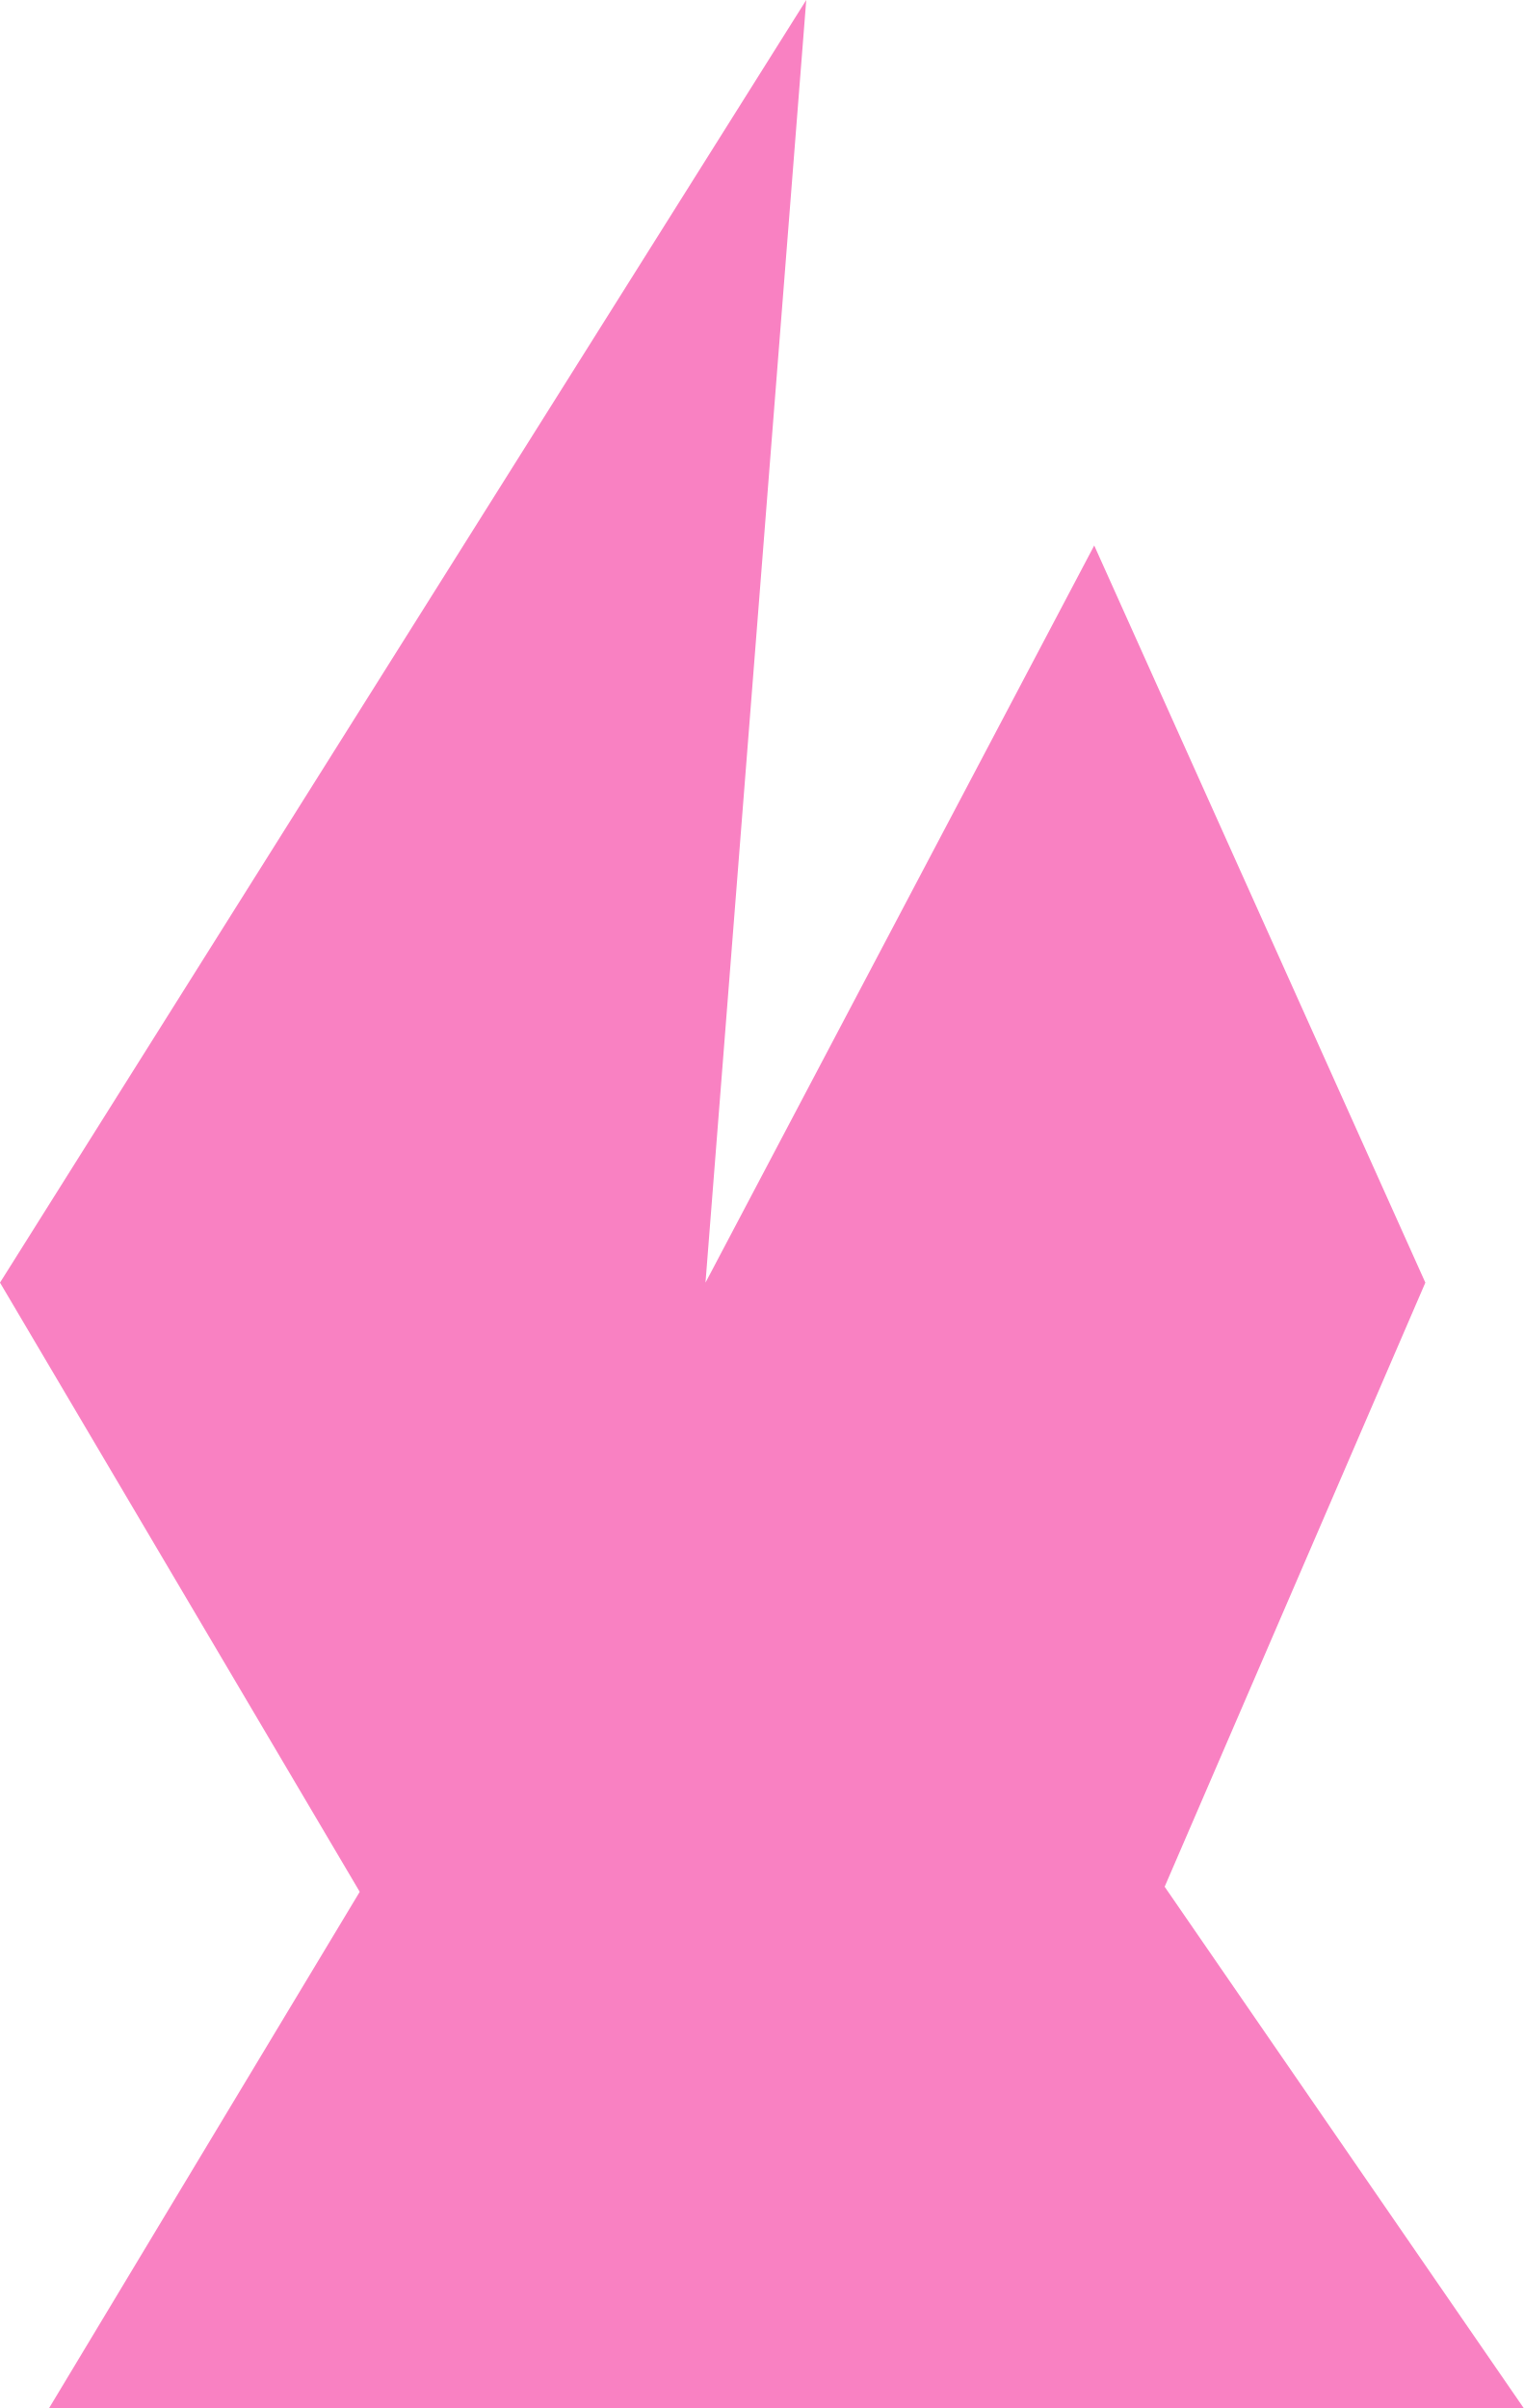
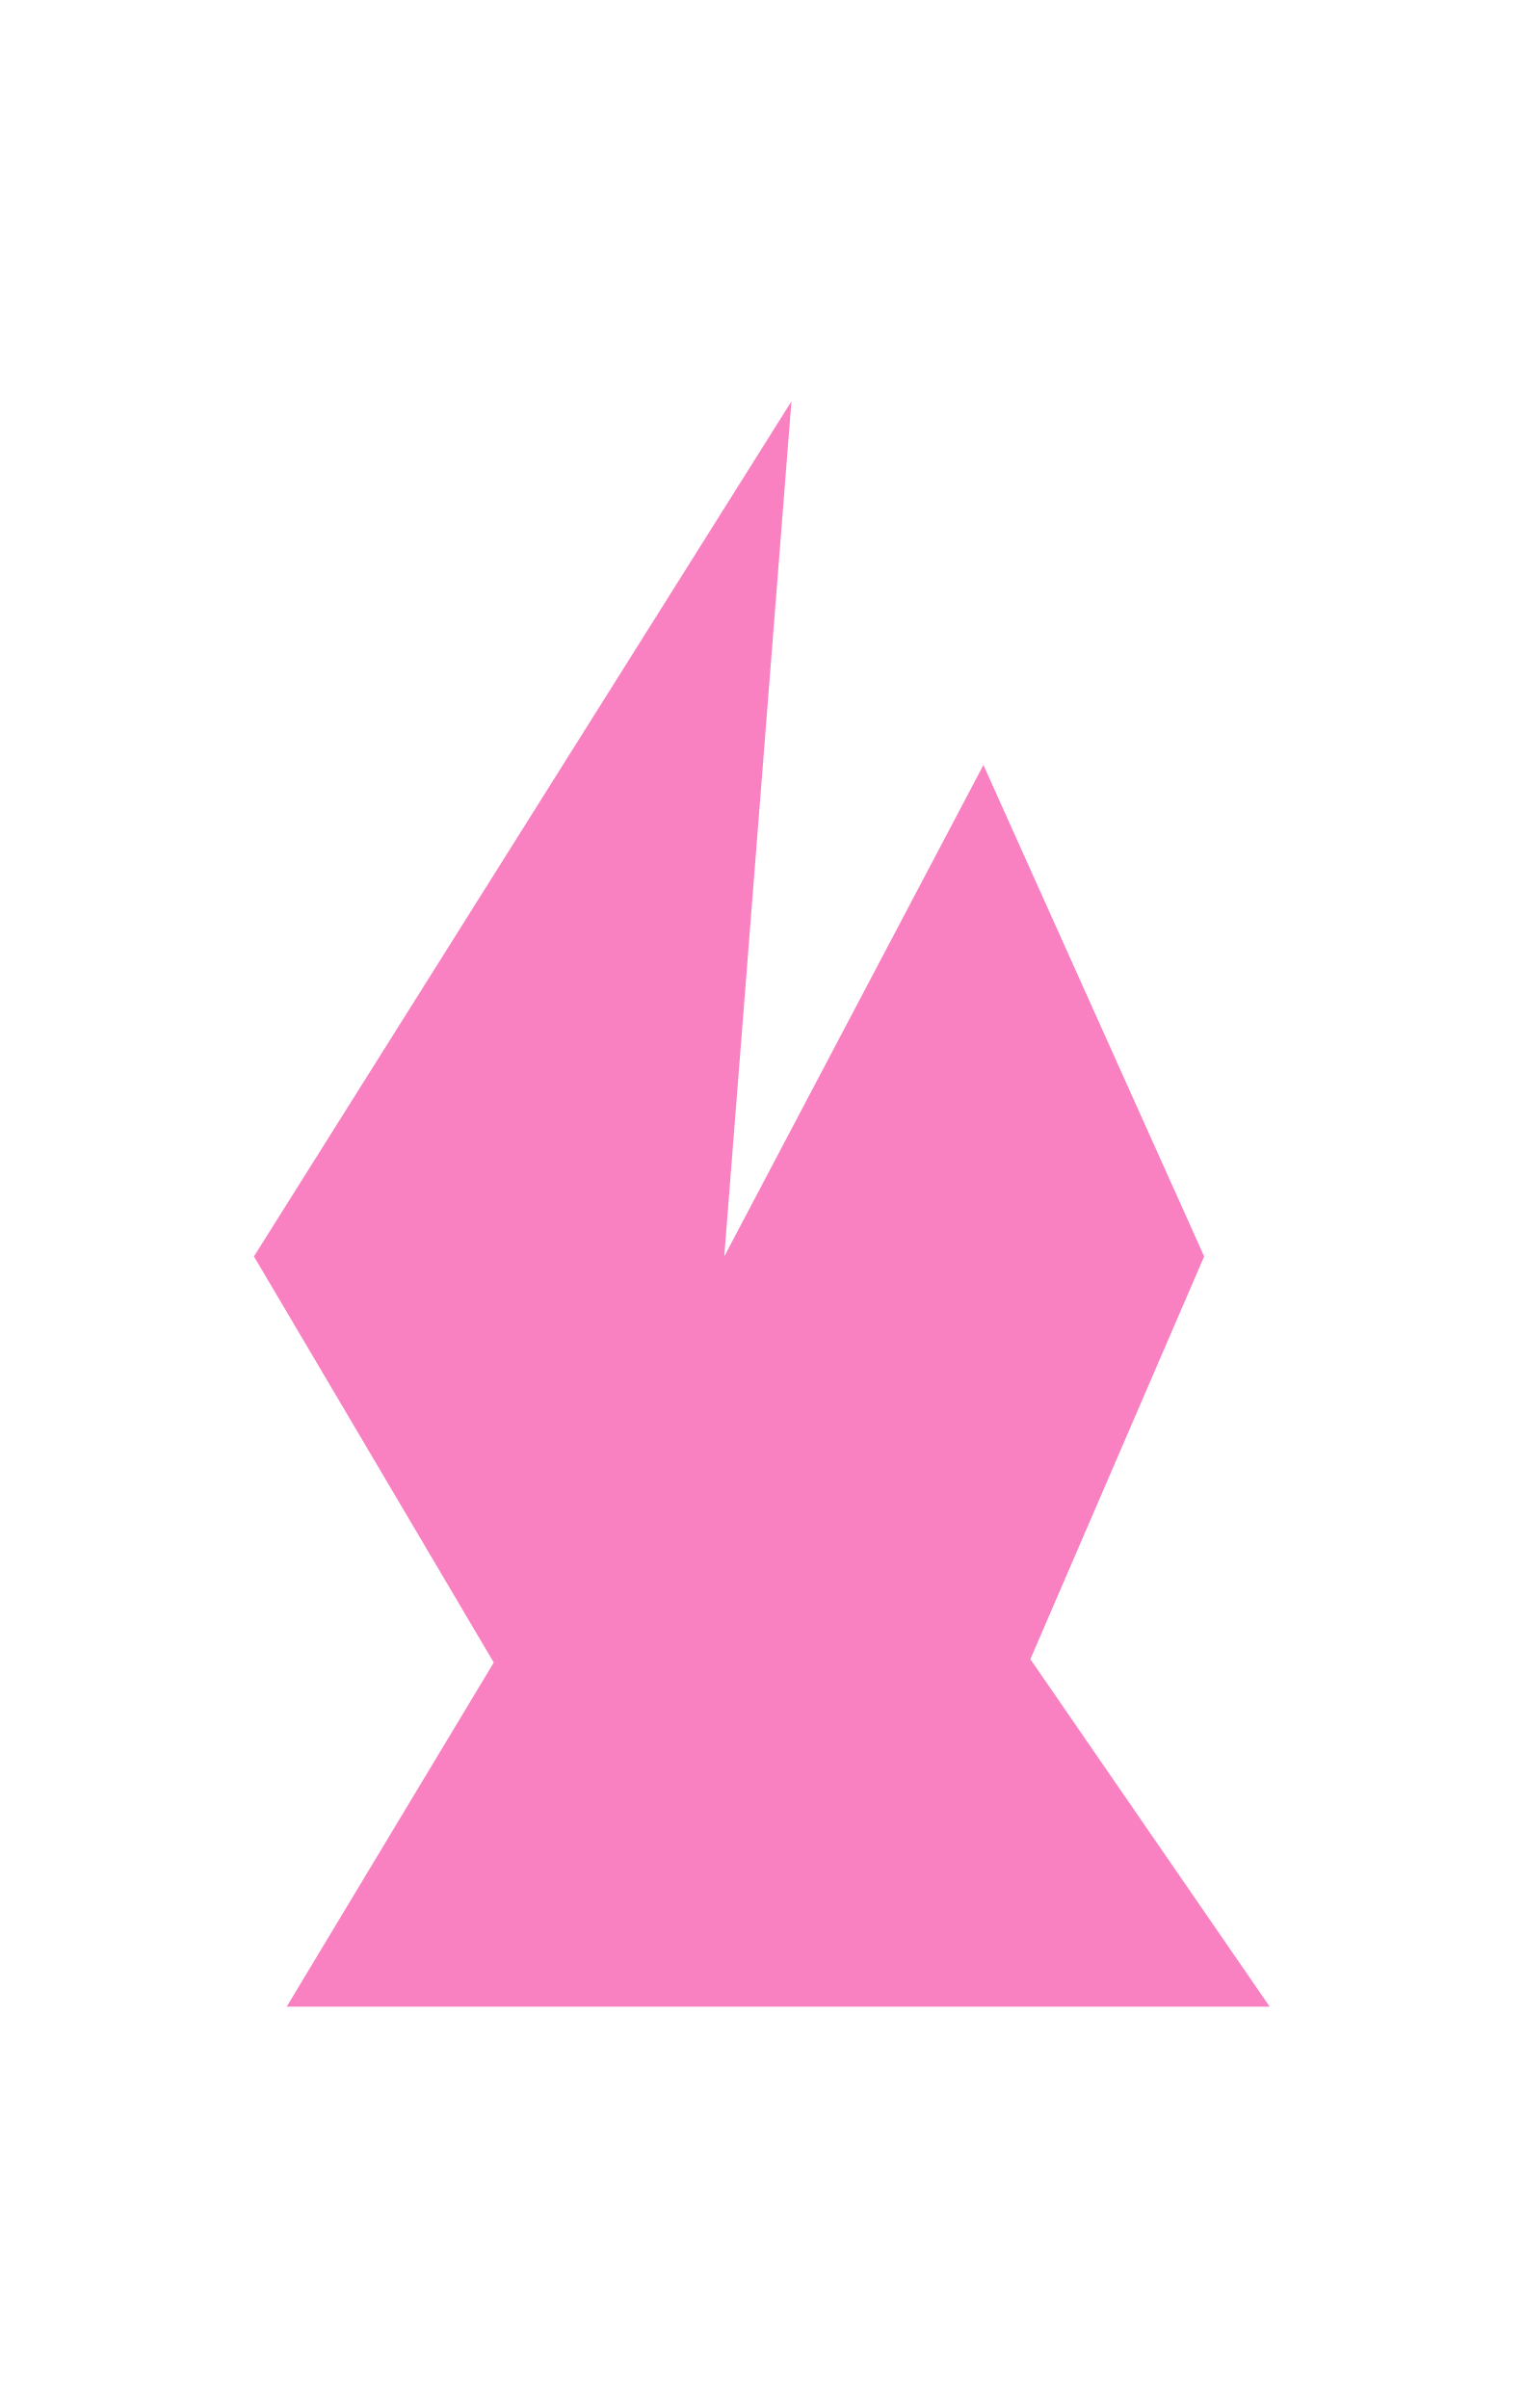
- <svg xmlns="http://www.w3.org/2000/svg" width="31" height="49" viewBox="0 0 31 49" fill="none">
+ <svg xmlns="http://www.w3.org/2000/svg" width="31" height="49" viewBox="-7.75 -12.25 46.5 73.5" fill="none">
  <path fill-rule="evenodd" clip-rule="evenodd" d="M16.404 0L14.354 26.1L22.263 11.1L29 26.1L23.696 38.393L31 49H1L7.319 38.496L0 26.1L16.404 0Z" fill="#F981C2" />
</svg>
